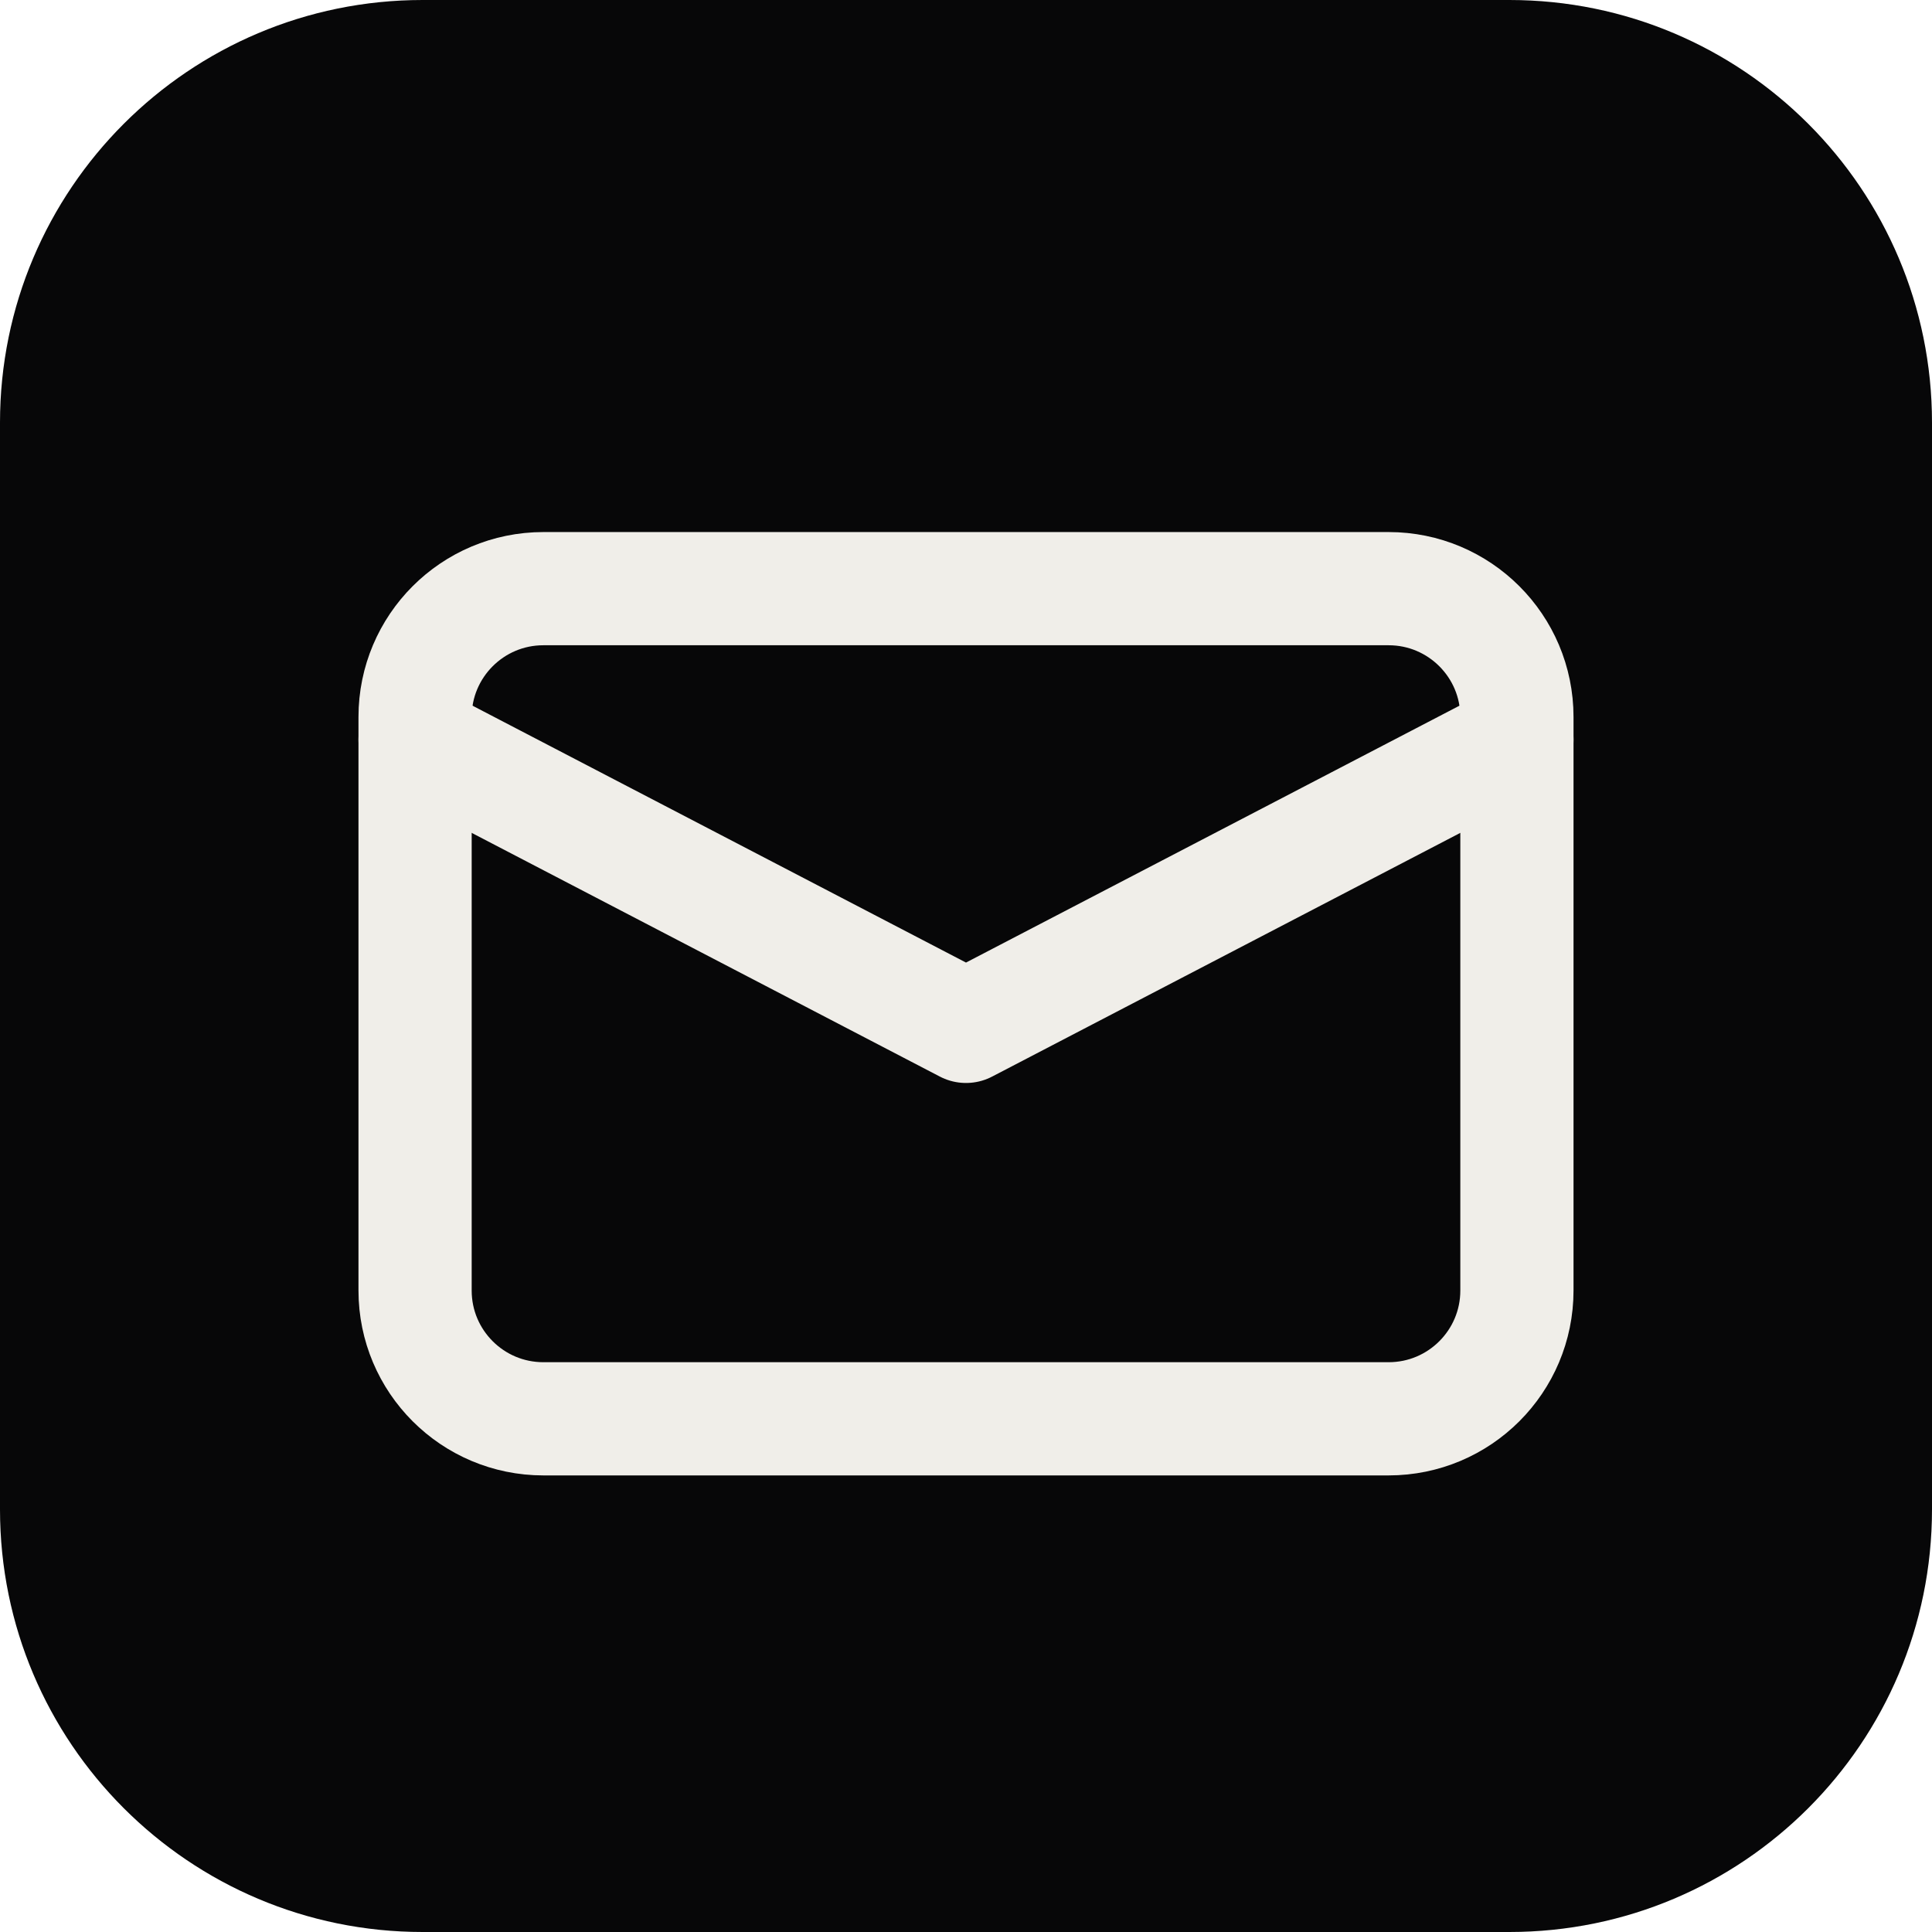
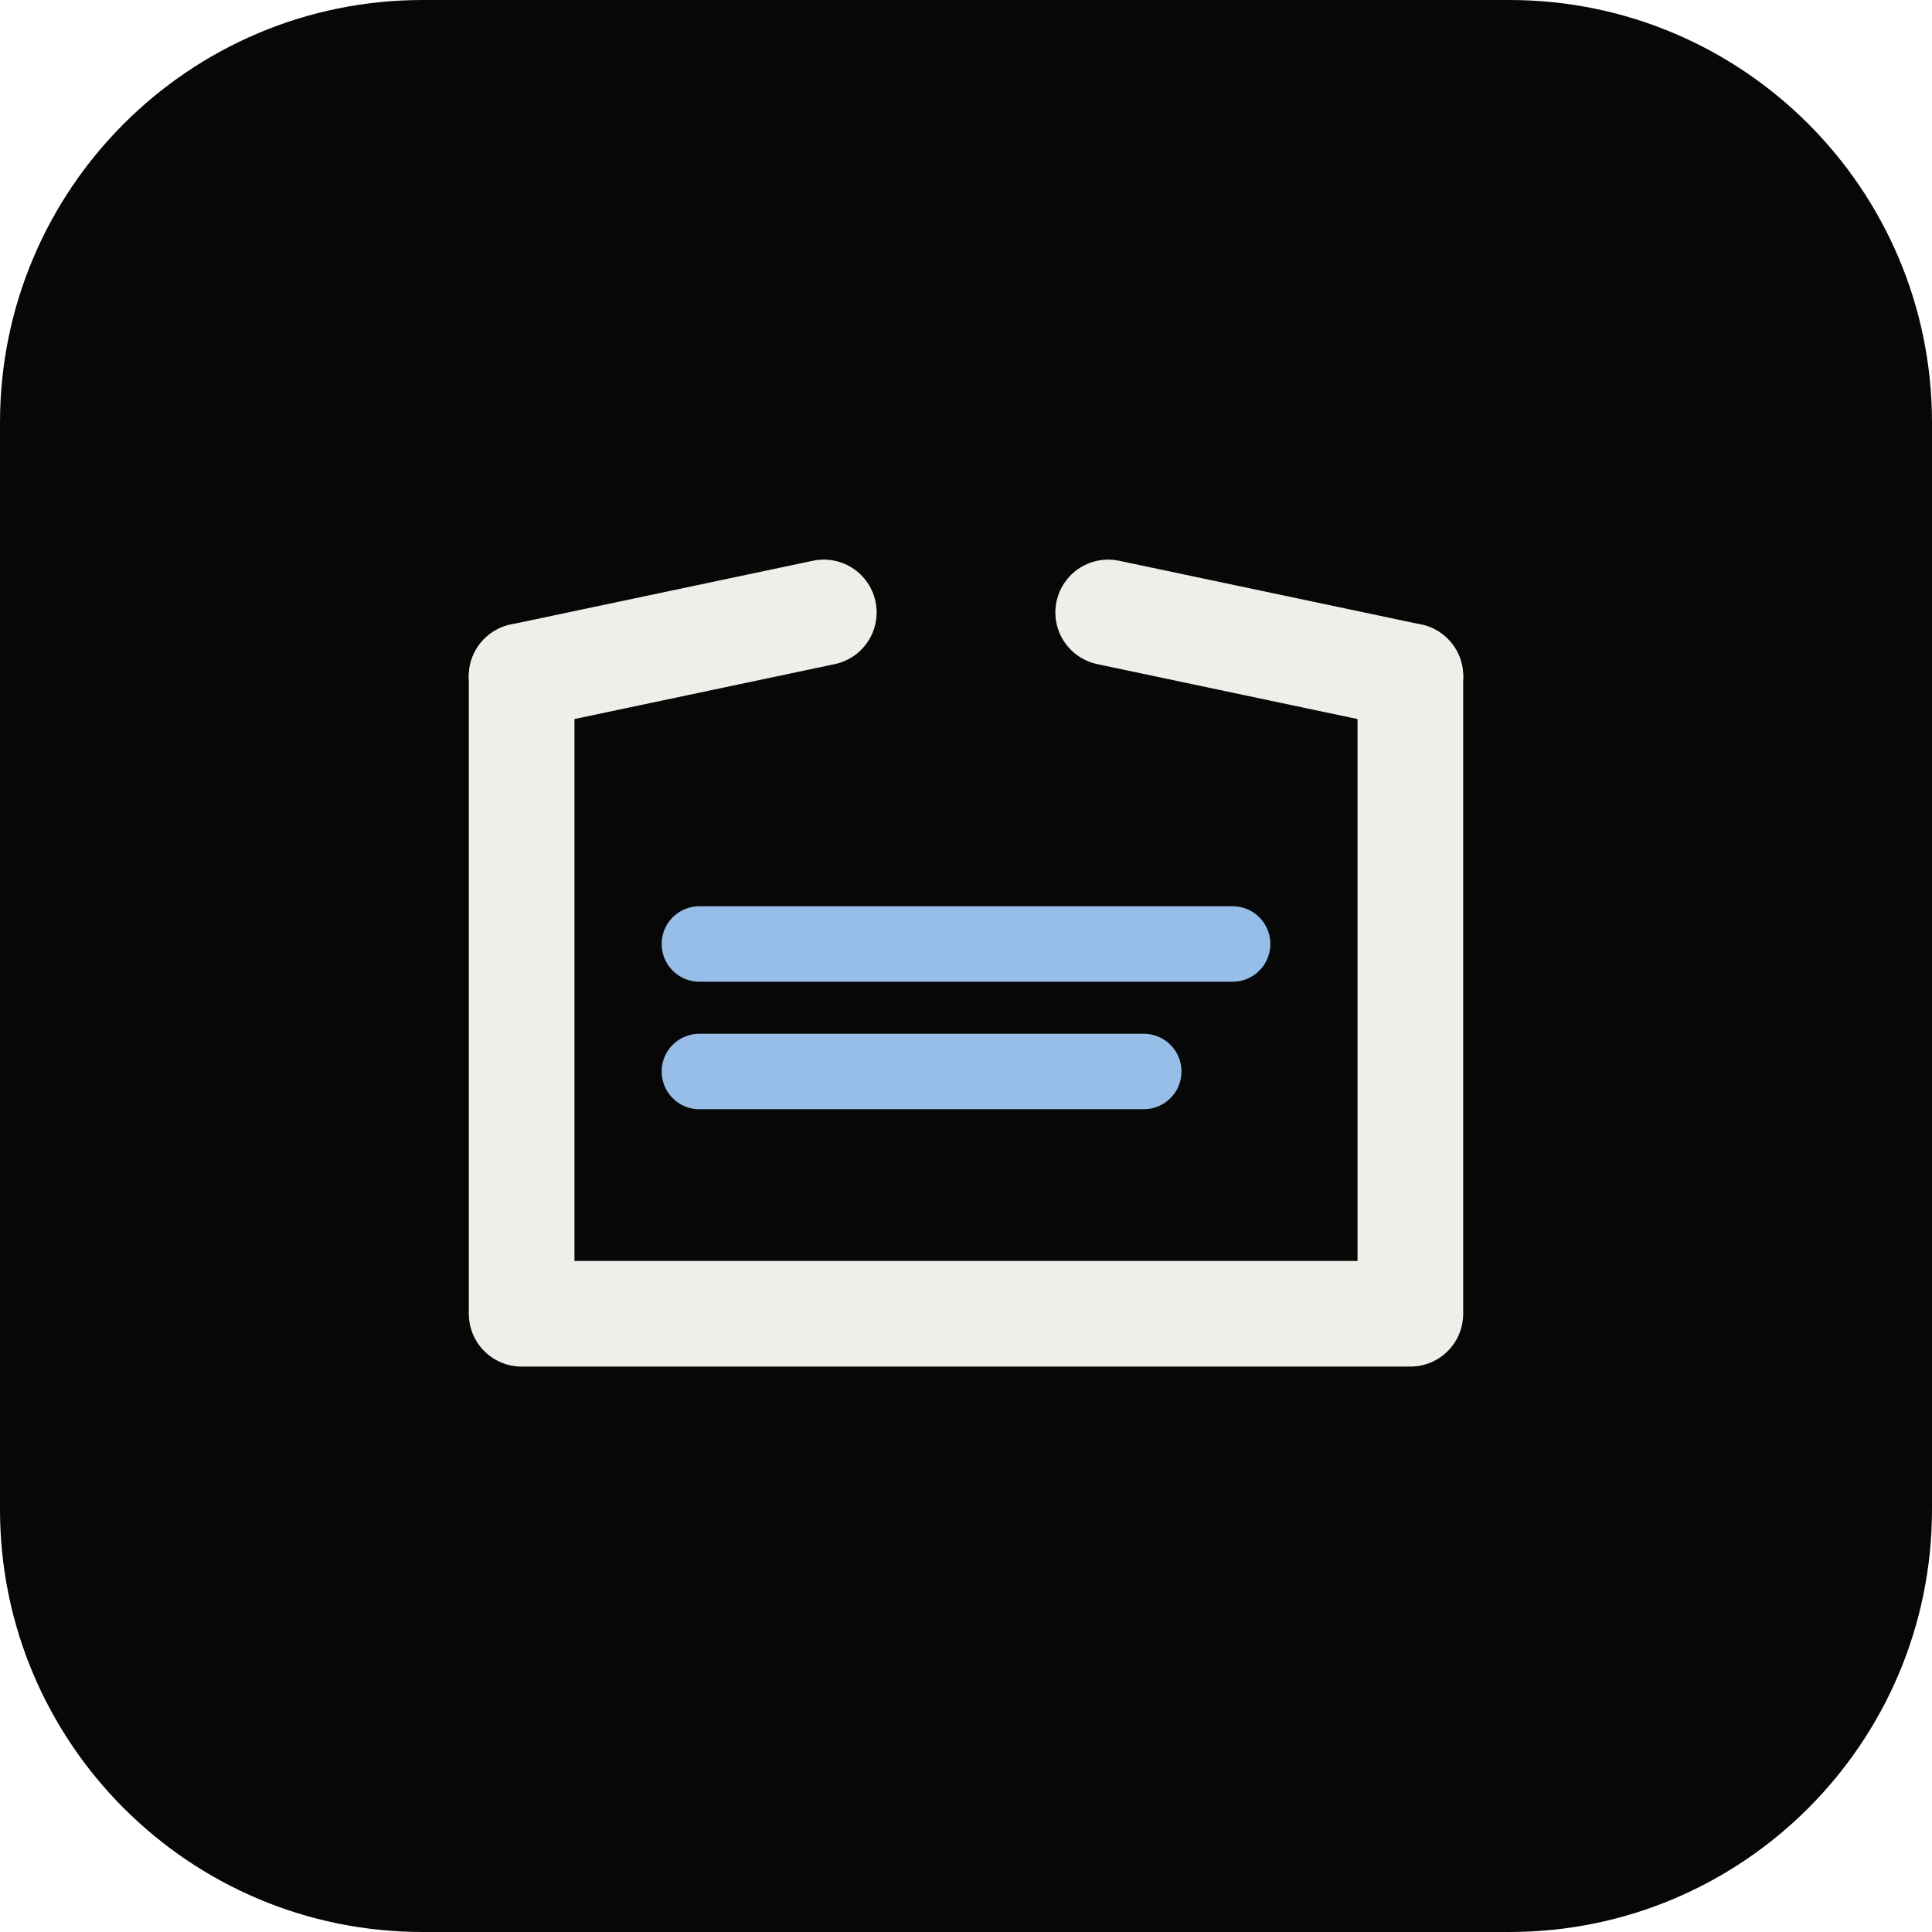
<svg xmlns="http://www.w3.org/2000/svg" viewBox="0 0 512 512" role="img" aria-label="THE BOX app icon">
  <rect x="0" y="0" width="512" height="512" rx="112" fill="#070708" />
-   <g fill="none" stroke="#f0eee9" stroke-width="30" stroke-linecap="round" stroke-linejoin="round">
-     <rect x="110" y="156" width="292" height="220" rx="34" stroke-width="30" />
-     <path d="M110 196 L256 272 L402 196" stroke-width="30" />
+   <g fill="none" stroke="#f0eee9" stroke-width="28" stroke-linecap="round" stroke-linejoin="round">
+     <path d="M138.24 179.2 L138.24 348.16 L373.76 348.16 L373.76 179.2" />
+     <path d="M138.24 179.2 L218.317 162.304" />
+     <path d="M373.76 179.2 L293.683 162.304" />
+   </g>
+   <g stroke="#96bee8" stroke-width="20" stroke-linecap="round">
+     <path d="M185.344 250.163 L326.656 250.163" />
+     <path d="M185.344 283.955 L303.104 283.955" />
  </g>
</svg>
